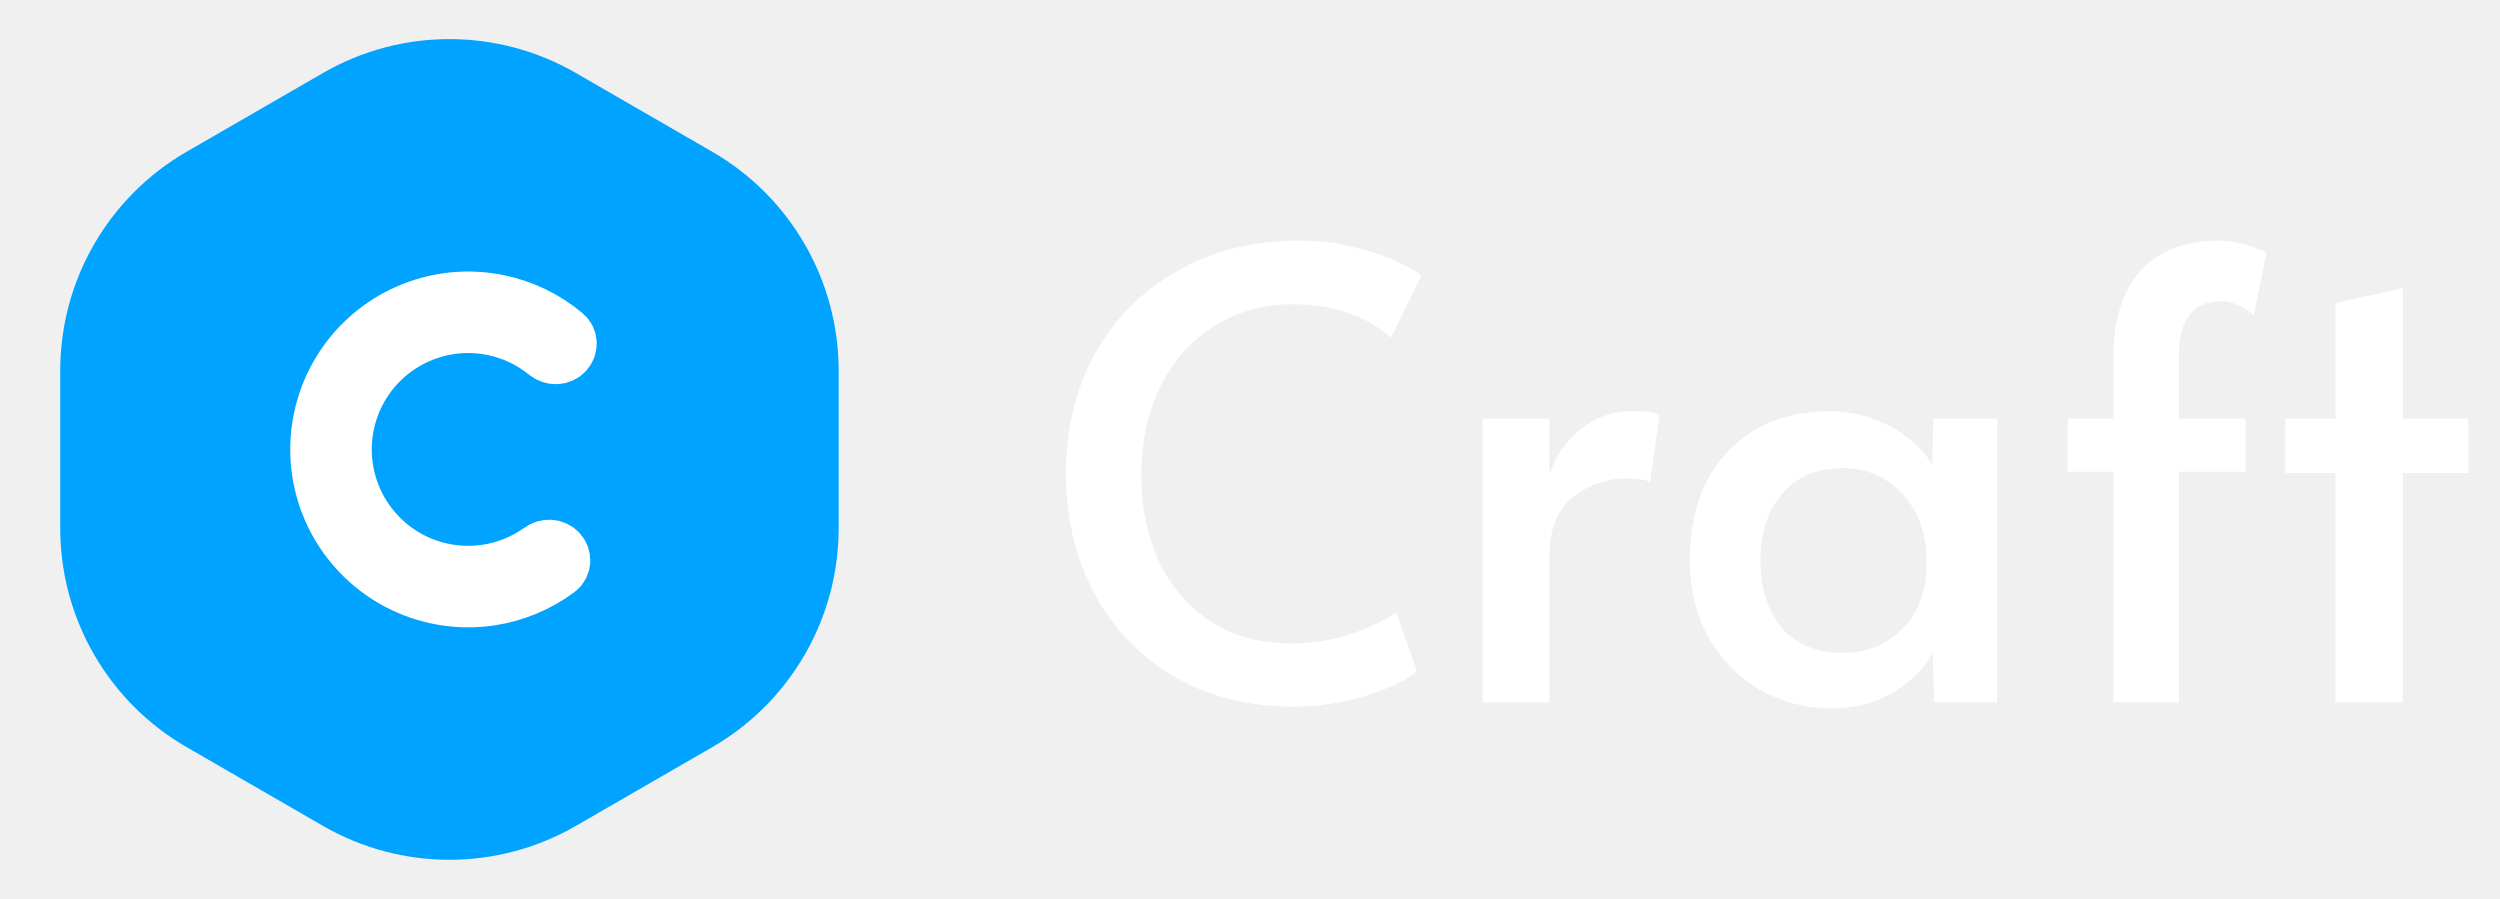
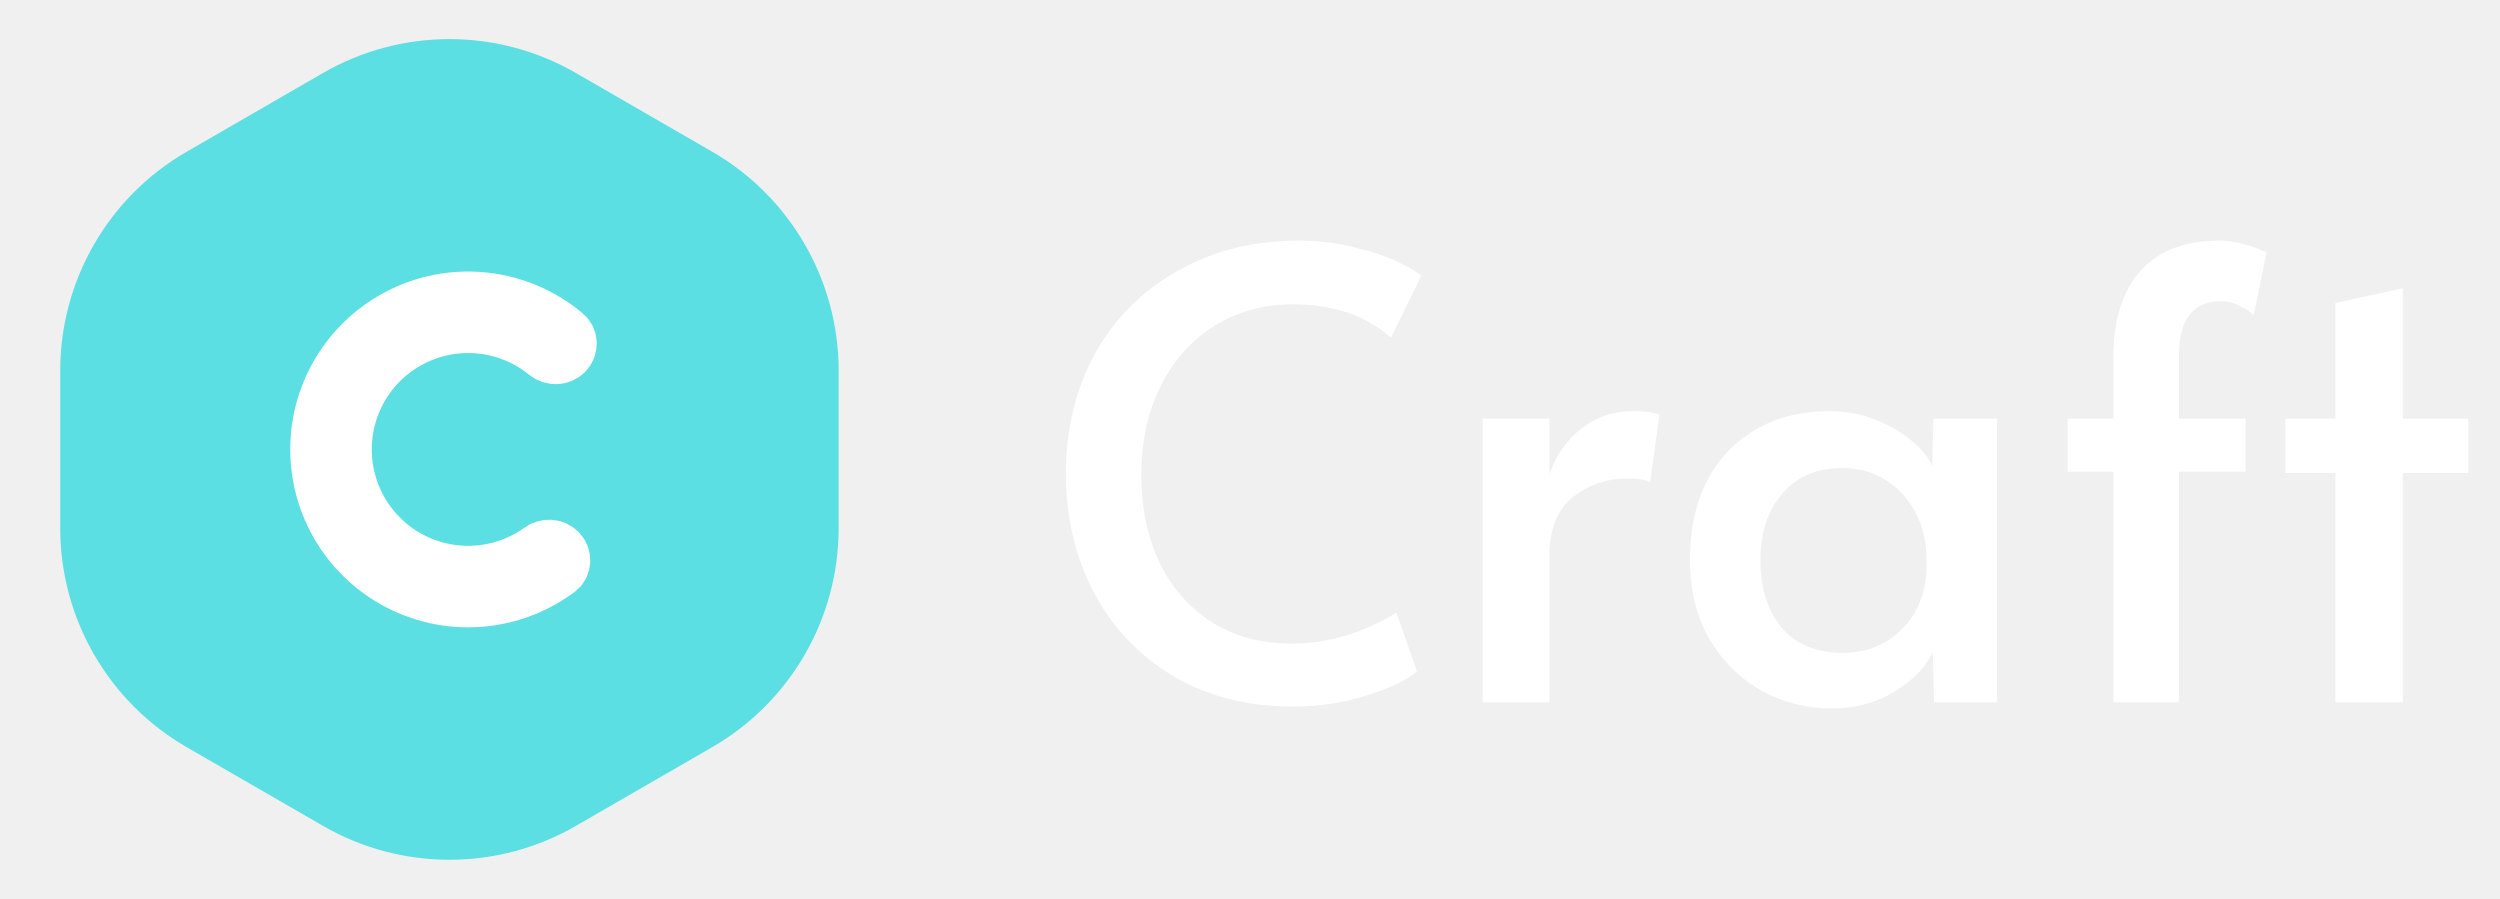
<svg xmlns="http://www.w3.org/2000/svg" width="89" height="32" viewBox="0 0 89 32" fill="none">
  <path d="M46.064 25.154C44.392 25.154 42.94 24.78 41.708 24.032C40.491 23.284 39.559 22.287 38.914 21.04C38.269 19.779 37.946 18.393 37.946 16.882C37.946 15.283 38.291 13.853 38.98 12.592C39.684 11.331 40.667 10.348 41.928 9.644C43.189 8.925 44.619 8.566 46.218 8.566C46.937 8.566 47.604 8.647 48.22 8.808C48.851 8.955 49.371 9.131 49.782 9.336C50.193 9.527 50.464 9.688 50.596 9.82L49.518 12.02C48.623 11.228 47.457 10.832 46.02 10.832C45.008 10.832 44.091 11.081 43.27 11.58C42.449 12.079 41.803 12.79 41.334 13.714C40.865 14.638 40.63 15.709 40.63 16.926C40.63 18.041 40.835 19.053 41.246 19.962C41.671 20.871 42.287 21.59 43.094 22.118C43.901 22.646 44.861 22.91 45.976 22.91C47.267 22.91 48.513 22.543 49.716 21.81L50.442 23.9C50.119 24.193 49.525 24.479 48.66 24.758C47.809 25.022 46.944 25.154 46.064 25.154ZM52.783 14.902H55.159V16.882C55.394 16.207 55.775 15.665 56.303 15.254C56.831 14.843 57.432 14.638 58.107 14.638C58.576 14.638 58.899 14.682 59.075 14.77L58.745 17.168C58.613 17.08 58.327 17.036 57.887 17.036C57.198 17.036 56.567 17.256 55.995 17.696C55.438 18.136 55.159 18.84 55.159 19.808V25H52.783V14.902ZM65.221 25.22C64.312 25.22 63.469 25.007 62.691 24.582C61.929 24.142 61.313 23.526 60.843 22.734C60.389 21.927 60.161 20.989 60.161 19.918C60.161 18.862 60.359 17.938 60.755 17.146C61.166 16.354 61.745 15.738 62.493 15.298C63.241 14.858 64.121 14.638 65.133 14.638C65.72 14.638 66.27 14.741 66.783 14.946C67.297 15.151 67.729 15.408 68.081 15.716C68.433 16.009 68.668 16.303 68.785 16.596L68.829 14.902H71.095V25H68.851L68.807 23.218C68.558 23.746 68.103 24.215 67.443 24.626C66.783 25.022 66.043 25.22 65.221 25.22ZM65.617 23.24C66.453 23.24 67.157 22.954 67.729 22.382C68.301 21.795 68.587 21.033 68.587 20.094V19.94C68.587 19.309 68.455 18.745 68.191 18.246C67.927 17.747 67.568 17.359 67.113 17.08C66.659 16.801 66.16 16.662 65.617 16.662C64.679 16.662 63.953 16.97 63.439 17.586C62.926 18.187 62.669 18.972 62.669 19.94C62.669 20.923 62.919 21.722 63.417 22.338C63.931 22.939 64.664 23.24 65.617 23.24ZM75.237 16.794H73.609V14.902H75.237V12.724C75.237 11.404 75.552 10.385 76.183 9.666C76.828 8.933 77.766 8.566 78.999 8.566C79.497 8.566 80.062 8.705 80.692 8.984L80.231 11.228C80.128 11.111 79.966 11.001 79.746 10.898C79.541 10.781 79.314 10.722 79.064 10.722C78.082 10.722 77.583 11.36 77.569 12.636V14.902H79.945V16.794H77.569V25H75.237V16.794ZM83.141 16.838H81.359V14.902H83.141V10.788L85.539 10.26V14.902H87.871V16.838H85.539V25H83.141V16.838Z" fill="white" />
-   <path d="M11.5 2.598C14.285 0.99 17.715 0.99 20.5 2.598L25.356 5.402C28.141 7.01 29.856 9.981 29.856 13.196V18.804C29.856 22.019 28.141 24.99 25.356 26.598L20.5 29.402C17.715 31.01 14.285 31.01 11.5 29.402L6.644 26.598C3.859 24.99 2.144 22.019 2.144 18.804V13.196C2.144 9.981 3.859 7.01 6.644 5.402L11.5 2.598Z" fill="#00A3FF" />
+   <path d="M11.5 2.598C14.285 0.99 17.715 0.99 20.5 2.598L25.356 5.402C28.141 7.01 29.856 9.981 29.856 13.196V18.804C29.856 22.019 28.141 24.99 25.356 26.598L20.5 29.402C17.715 31.01 14.285 31.01 11.5 29.402L6.644 26.598C3.859 24.99 2.144 22.019 2.144 18.804V13.196C2.144 9.981 3.859 7.01 6.644 5.402L11.5 2.598Z" fill="#5BDFE3" />
  <path d="M17.427 21.279C18.307 21.152 19.14 20.807 19.85 20.279C20.05 20.13 20.066 19.843 19.901 19.657V19.657C19.736 19.471 19.453 19.455 19.25 19.6C18.674 20.014 18.005 20.285 17.298 20.386C16.442 20.509 15.569 20.38 14.786 20.013C14.003 19.646 13.345 19.058 12.892 18.322C12.438 17.585 12.211 16.732 12.237 15.868C12.262 15.004 12.54 14.166 13.036 13.457C13.532 12.749 14.225 12.202 15.028 11.882C15.832 11.562 16.711 11.485 17.558 11.659C18.257 11.802 18.909 12.112 19.46 12.56C19.653 12.716 19.937 12.718 20.113 12.542V12.542C20.289 12.365 20.29 12.078 20.099 11.918C19.422 11.348 18.611 10.955 17.739 10.776C16.72 10.566 15.662 10.66 14.695 11.044C13.728 11.429 12.895 12.088 12.298 12.94C11.701 13.793 11.366 14.801 11.335 15.841C11.304 16.881 11.578 17.908 12.123 18.794C12.669 19.68 13.461 20.388 14.403 20.829C15.346 21.271 16.396 21.427 17.427 21.279Z" stroke="white" stroke-width="2" />
</svg>
